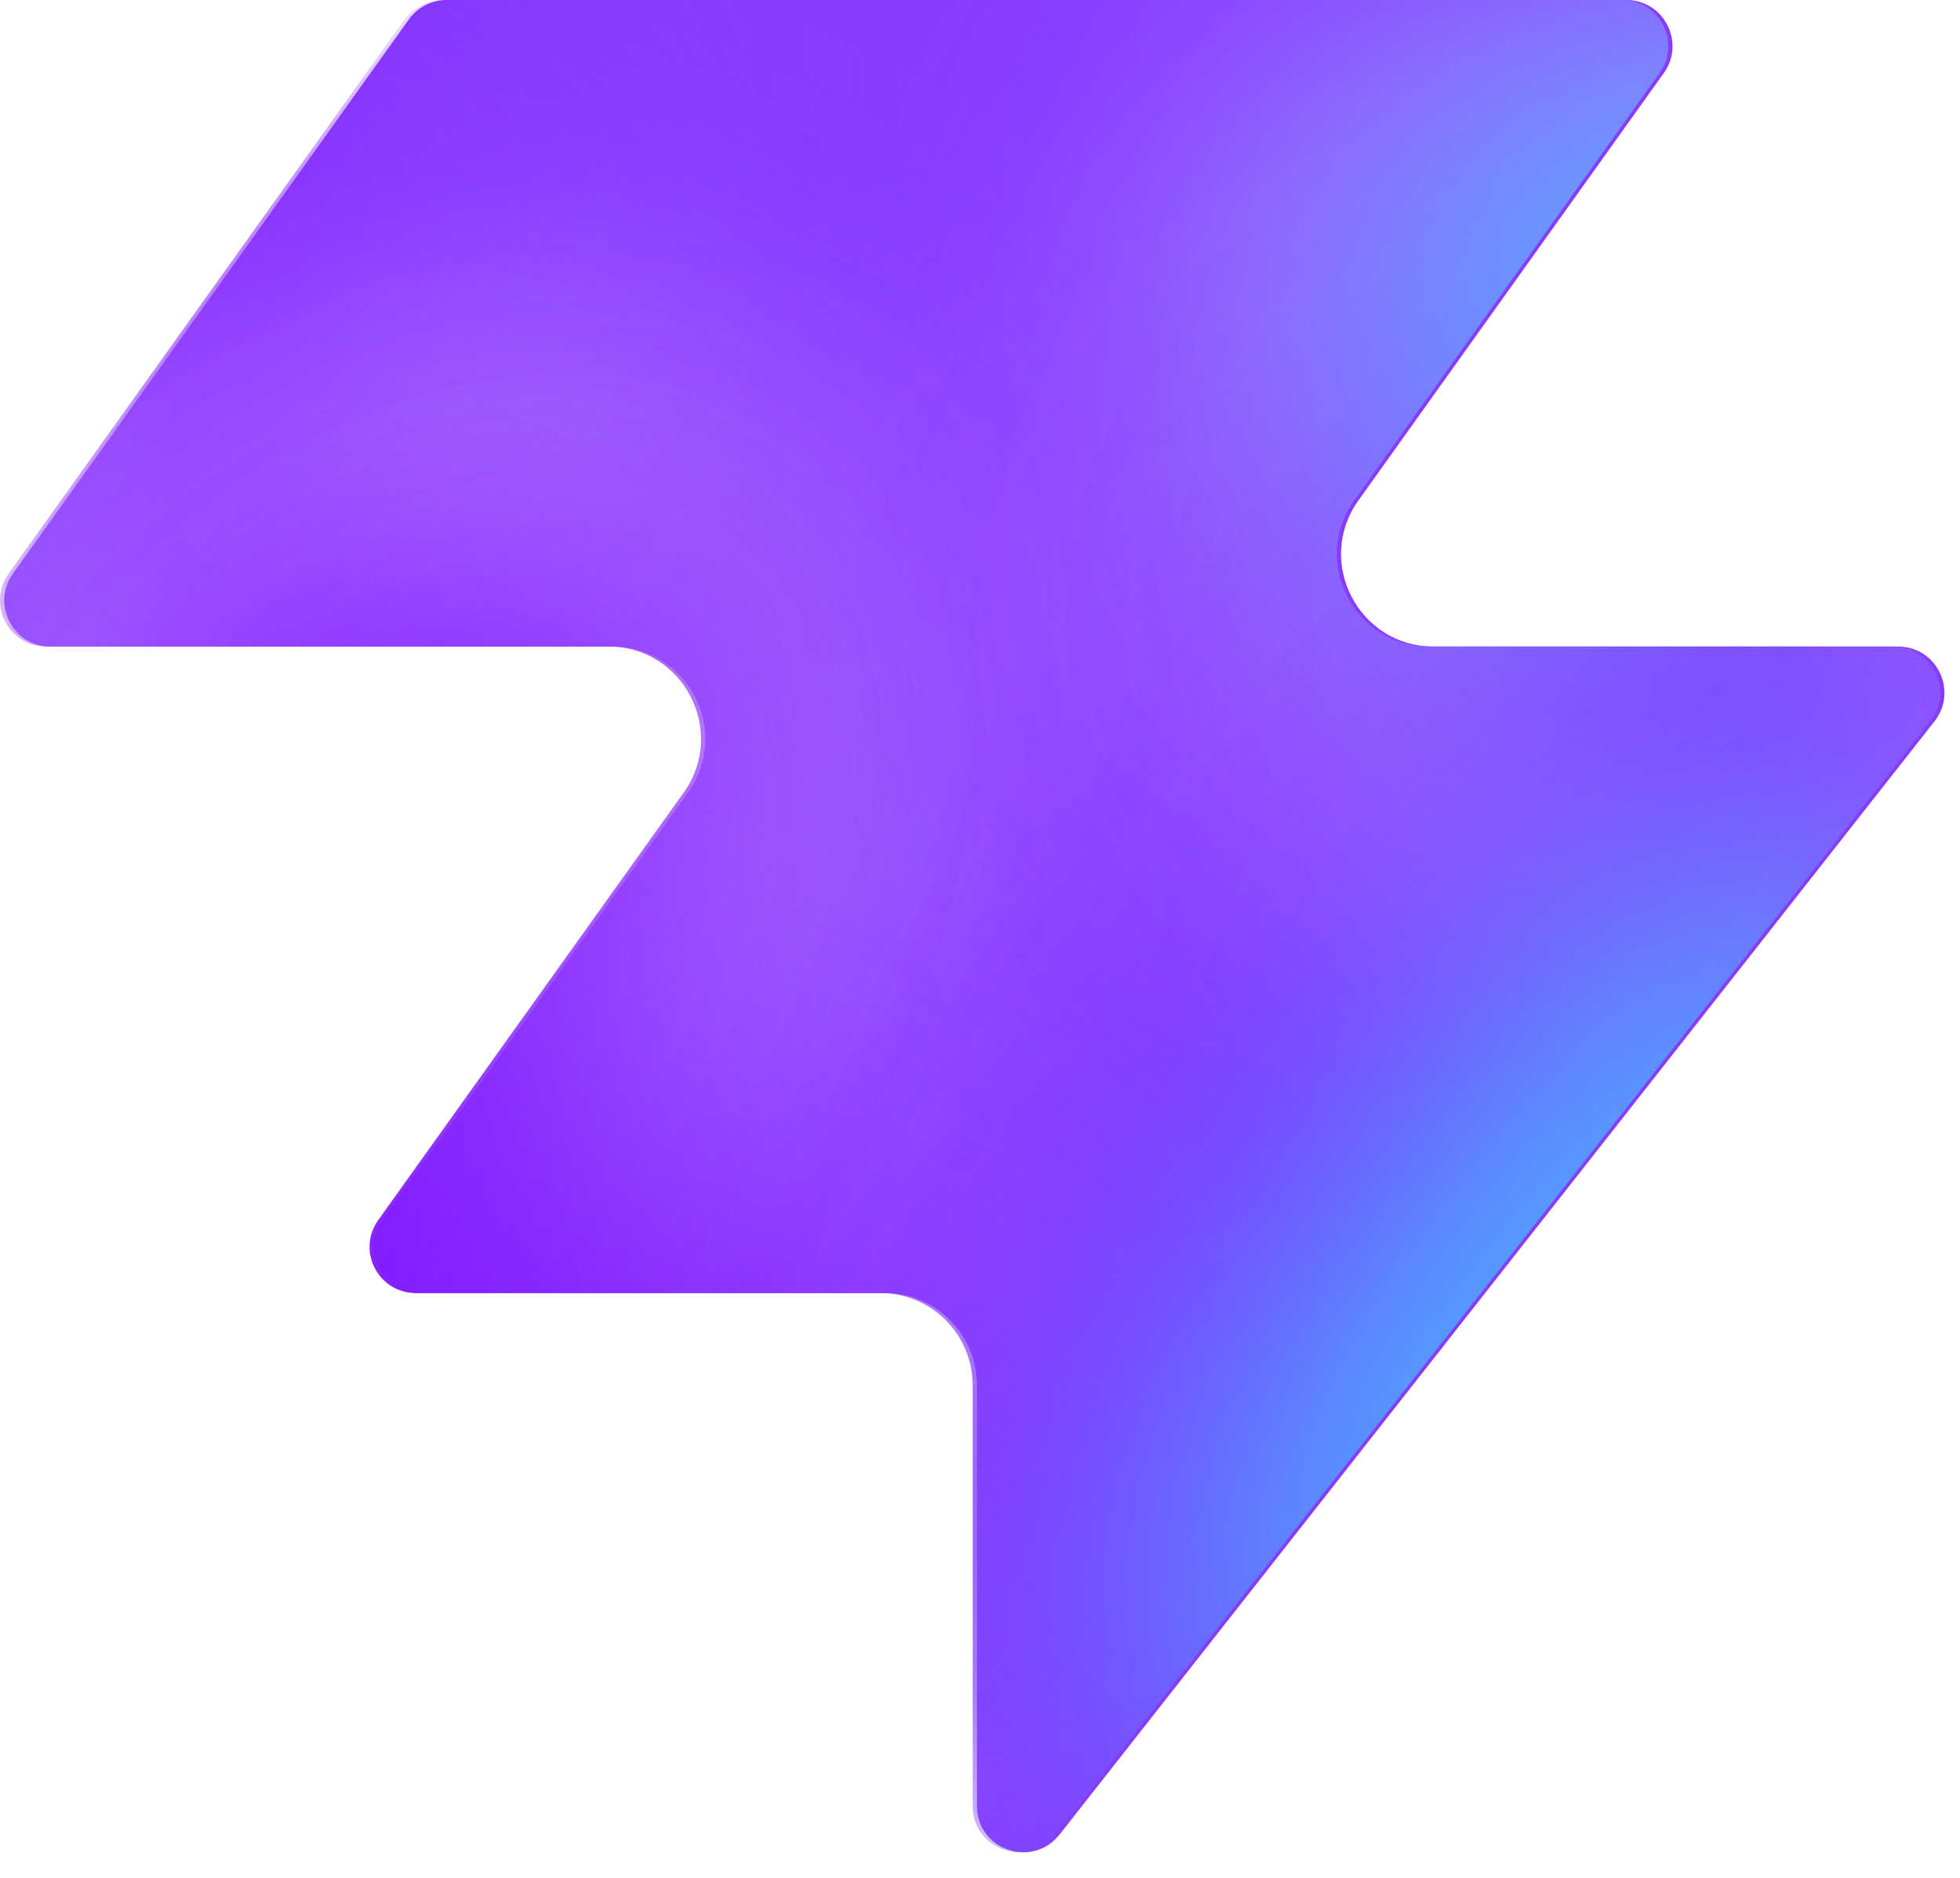
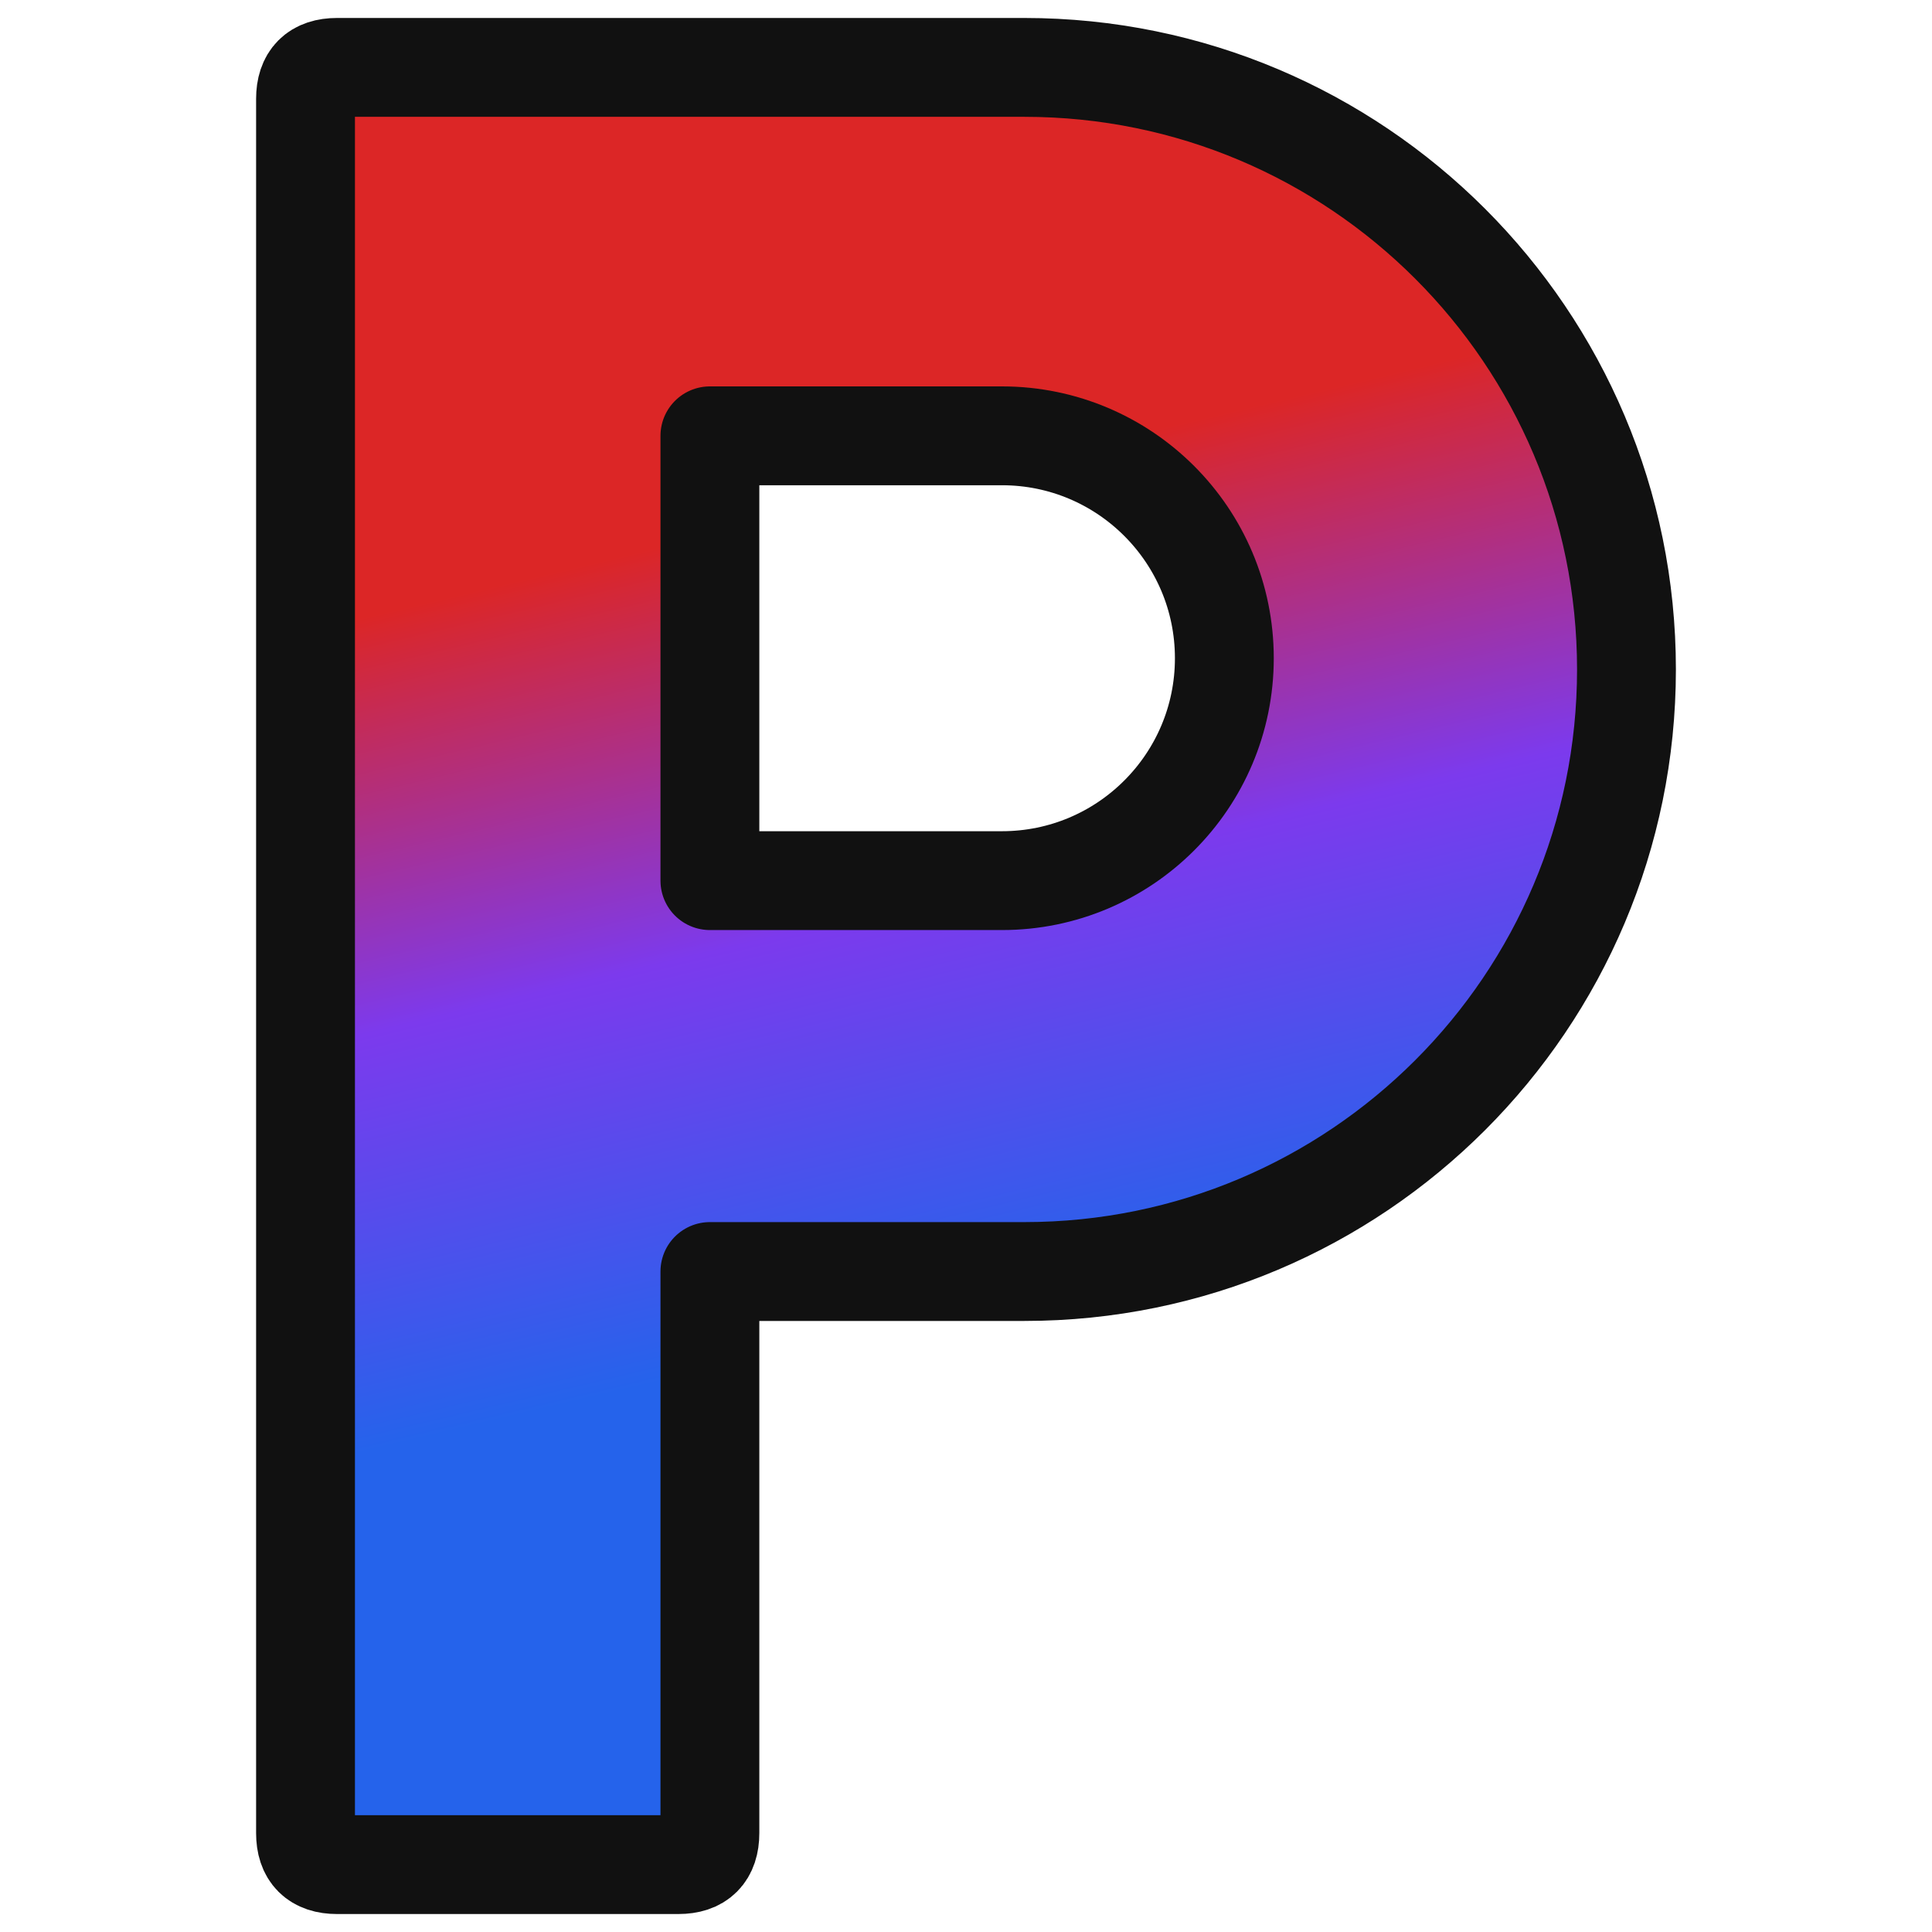
- <svg xmlns="http://www.w3.org/2000/svg" width="48" height="46" fill="none" viewBox="0 0 48 46">
-   <path fill="#863bff" d="M25.946 44.938c-.664.845-2.021.375-2.021-.698V33.937a2.26 2.26 0 0 0-2.262-2.262H10.287c-.92 0-1.456-1.04-.92-1.788l7.48-10.471c1.07-1.497 0-3.578-1.842-3.578H1.237c-.92 0-1.456-1.04-.92-1.788L10.013.474c.214-.297.556-.474.92-.474h28.894c.92 0 1.456 1.04.92 1.788l-7.48 10.471c-1.07 1.498 0 3.579 1.842 3.579h11.377c.943 0 1.473 1.088.89 1.83L25.947 44.94z" style="fill:#863bff;fill:color(display-p3 .525 .23 1);fill-opacity:1" />
-   <mask id="a" width="48" height="46" x="0" y="0" maskUnits="userSpaceOnUse" style="mask-type:alpha">
-     <path fill="#000" d="M25.842 44.938c-.664.844-2.021.375-2.021-.698V33.937a2.26 2.26 0 0 0-2.262-2.262H10.183c-.92 0-1.456-1.04-.92-1.788l7.48-10.471c1.07-1.498 0-3.579-1.842-3.579H1.133c-.92 0-1.456-1.04-.92-1.787L9.91.473c.214-.297.556-.474.92-.474h28.894c.92 0 1.456 1.04.92 1.788l-7.48 10.471c-1.07 1.498 0 3.578 1.842 3.578h11.377c.943 0 1.473 1.088.89 1.832L25.843 44.94z" style="fill:#000;fill-opacity:1" />
-   </mask>
-   <g mask="url(#a)">
-     <g filter="url(#b)">
-       <ellipse cx="5.508" cy="14.704" fill="#ede6ff" rx="5.508" ry="14.704" style="fill:#ede6ff;fill:color(display-p3 .927 .903 1);fill-opacity:1" transform="matrix(.00324 1 1 -.00324 -4.47 31.516)" />
-     </g>
-     <g filter="url(#c)">
-       <ellipse cx="10.399" cy="29.851" fill="#ede6ff" rx="10.399" ry="29.851" style="fill:#ede6ff;fill:color(display-p3 .927 .903 1);fill-opacity:1" transform="matrix(.00324 1 1 -.00324 -39.328 7.883)" />
-     </g>
-     <g filter="url(#d)">
-       <ellipse cx="5.508" cy="30.487" fill="#7e14ff" rx="5.508" ry="30.487" style="fill:#7e14ff;fill:color(display-p3 .492 .077 1);fill-opacity:1" transform="rotate(89.814 -25.913 -14.639)scale(1 -1)" />
-     </g>
-     <g filter="url(#e)">
-       <ellipse cx="5.508" cy="30.599" fill="#7e14ff" rx="5.508" ry="30.599" style="fill:#7e14ff;fill:color(display-p3 .492 .077 1);fill-opacity:1" transform="rotate(89.814 -32.644 -3.334)scale(1 -1)" />
-     </g>
-     <g filter="url(#f)">
-       <ellipse cx="5.508" cy="30.599" fill="#7e14ff" rx="5.508" ry="30.599" style="fill:#7e14ff;fill:color(display-p3 .492 .077 1);fill-opacity:1" transform="matrix(.00324 1 1 -.00324 -34.34 30.47)" />
-     </g>
-     <g filter="url(#g)">
-       <ellipse cx="14.072" cy="22.078" fill="#ede6ff" rx="14.072" ry="22.078" style="fill:#ede6ff;fill:color(display-p3 .927 .903 1);fill-opacity:1" transform="rotate(93.35 24.506 48.493)scale(-1 1)" />
-     </g>
-     <g filter="url(#h)">
-       <ellipse cx="3.47" cy="21.501" fill="#7e14ff" rx="3.47" ry="21.501" style="fill:#7e14ff;fill:color(display-p3 .492 .077 1);fill-opacity:1" transform="rotate(89.009 28.708 47.59)scale(-1 1)" />
-     </g>
-     <g filter="url(#i)">
-       <ellipse cx="3.47" cy="21.501" fill="#7e14ff" rx="3.47" ry="21.501" style="fill:#7e14ff;fill:color(display-p3 .492 .077 1);fill-opacity:1" transform="rotate(89.009 28.708 47.59)scale(-1 1)" />
-     </g>
-     <g filter="url(#j)">
-       <ellipse cx=".387" cy="8.972" fill="#7e14ff" rx="4.407" ry="29.108" style="fill:#7e14ff;fill:color(display-p3 .492 .077 1);fill-opacity:1" transform="rotate(39.51 .387 8.972)" />
-     </g>
-     <g filter="url(#k)">
-       <ellipse cx="47.523" cy="-6.092" fill="#7e14ff" rx="4.407" ry="29.108" style="fill:#7e14ff;fill:color(display-p3 .492 .077 1);fill-opacity:1" transform="rotate(37.892 47.523 -6.092)" />
-     </g>
-     <g filter="url(#l)">
-       <ellipse cx="41.412" cy="6.333" fill="#47bfff" rx="5.971" ry="9.665" style="fill:#47bfff;fill:color(display-p3 .28 .748 1);fill-opacity:1" transform="rotate(37.892 41.412 6.333)" />
-     </g>
-     <g filter="url(#m)">
-       <ellipse cx="-1.879" cy="38.332" fill="#7e14ff" rx="4.407" ry="29.108" style="fill:#7e14ff;fill:color(display-p3 .492 .077 1);fill-opacity:1" transform="rotate(37.892 -1.88 38.332)" />
-     </g>
-     <g filter="url(#n)">
-       <ellipse cx="-1.879" cy="38.332" fill="#7e14ff" rx="4.407" ry="29.108" style="fill:#7e14ff;fill:color(display-p3 .492 .077 1);fill-opacity:1" transform="rotate(37.892 -1.88 38.332)" />
-     </g>
-     <g filter="url(#o)">
-       <ellipse cx="35.651" cy="29.907" fill="#7e14ff" rx="4.407" ry="29.108" style="fill:#7e14ff;fill:color(display-p3 .492 .077 1);fill-opacity:1" transform="rotate(37.892 35.651 29.907)" />
-     </g>
-     <g filter="url(#p)">
-       <ellipse cx="38.418" cy="32.4" fill="#47bfff" rx="5.971" ry="15.297" style="fill:#47bfff;fill:color(display-p3 .28 .748 1);fill-opacity:1" transform="rotate(37.892 38.418 32.4)" />
-     </g>
+ <svg xmlns="http://www.w3.org/2000/svg" viewBox="-136 -30 860 860" role="img">
+   <defs>
+     <linearGradient id="f-litmus" gradientUnits="userSpaceOnUse" x1="60" y1="0" x2="250" y2="800">
+       <stop offset="0" stop-color="#DC2626" />
+       <stop offset=".28" stop-color="#DC2626" />
+       <stop offset=".5" stop-color="#7C3AED" />
+       <stop offset=".72" stop-color="#2563EB" />
+       <stop offset="1" stop-color="#2563EB" />
+     </linearGradient>
+     <clipPath id="f-clip">
+       <path clip-rule="evenodd" d="M0 14Q0 0 14 0H320A268 268 0 0 1 320 536H180V786Q180 800 166 800H14Q0 800 0 786ZM180 164H310A99 99 0 0 1 310 362H180Z" />
+     </clipPath>
+     <linearGradient id="f-foldShade" gradientUnits="userSpaceOnUse" x1="0" y1="536" x2="0" y2="660">
+       <stop offset="0" stop-color="#1D4ED8" stop-opacity=".45" />
+       <stop offset="1" stop-color="#1D4ED8" stop-opacity="0" />
+     </linearGradient>
+   </defs>
+   <path fill="url(#f-litmus)" fill-rule="evenodd" d="M0 14Q0 0 14 0H320A268 268 0 0 1 320 536H180V786Q180 800 166 800H14Q0 800 0 786ZM180 164H310A99 99 0 0 1 310 362H180Z" />
+   <g stroke="#111111" stroke-width="44" stroke-linecap="round" stroke-linejoin="round">
+     <path fill="none" fill-rule="evenodd" d="M0 14Q0 0 14 0H320A268 268 0 0 1 320 536H180V786Q180 800 166 800H14Q0 800 0 786ZM180 164H310A99 99 0 0 1 310 362H180Z" />
  </g>
-   <defs>
-     <filter id="b" width="60.045" height="41.654" x="-19.77" y="16.149" color-interpolation-filters="sRGB" filterUnits="userSpaceOnUse">
-       <feFlood flood-opacity="0" result="BackgroundImageFix" />
-       <feBlend in="SourceGraphic" in2="BackgroundImageFix" result="shape" />
-       <feGaussianBlur result="effect1_foregroundBlur_2002_17158" stdDeviation="7.659" />
-     </filter>
-     <filter id="c" width="90.34" height="51.437" x="-54.613" y="-7.533" color-interpolation-filters="sRGB" filterUnits="userSpaceOnUse">
-       <feFlood flood-opacity="0" result="BackgroundImageFix" />
-       <feBlend in="SourceGraphic" in2="BackgroundImageFix" result="shape" />
-       <feGaussianBlur result="effect1_foregroundBlur_2002_17158" stdDeviation="7.659" />
-     </filter>
-     <filter id="d" width="79.355" height="29.4" x="-49.64" y="2.03" color-interpolation-filters="sRGB" filterUnits="userSpaceOnUse">
-       <feFlood flood-opacity="0" result="BackgroundImageFix" />
-       <feBlend in="SourceGraphic" in2="BackgroundImageFix" result="shape" />
-       <feGaussianBlur result="effect1_foregroundBlur_2002_17158" stdDeviation="4.596" />
-     </filter>
-     <filter id="e" width="79.579" height="29.4" x="-45.045" y="20.029" color-interpolation-filters="sRGB" filterUnits="userSpaceOnUse">
-       <feFlood flood-opacity="0" result="BackgroundImageFix" />
-       <feBlend in="SourceGraphic" in2="BackgroundImageFix" result="shape" />
-       <feGaussianBlur result="effect1_foregroundBlur_2002_17158" stdDeviation="4.596" />
-     </filter>
-     <filter id="f" width="79.579" height="29.4" x="-43.513" y="21.178" color-interpolation-filters="sRGB" filterUnits="userSpaceOnUse">
-       <feFlood flood-opacity="0" result="BackgroundImageFix" />
-       <feBlend in="SourceGraphic" in2="BackgroundImageFix" result="shape" />
-       <feGaussianBlur result="effect1_foregroundBlur_2002_17158" stdDeviation="4.596" />
-     </filter>
-     <filter id="g" width="74.749" height="58.852" x="15.756" y="-17.901" color-interpolation-filters="sRGB" filterUnits="userSpaceOnUse">
-       <feFlood flood-opacity="0" result="BackgroundImageFix" />
-       <feBlend in="SourceGraphic" in2="BackgroundImageFix" result="shape" />
-       <feGaussianBlur result="effect1_foregroundBlur_2002_17158" stdDeviation="7.659" />
-     </filter>
-     <filter id="h" width="61.377" height="25.362" x="23.548" y="2.284" color-interpolation-filters="sRGB" filterUnits="userSpaceOnUse">
-       <feFlood flood-opacity="0" result="BackgroundImageFix" />
-       <feBlend in="SourceGraphic" in2="BackgroundImageFix" result="shape" />
-       <feGaussianBlur result="effect1_foregroundBlur_2002_17158" stdDeviation="4.596" />
-     </filter>
-     <filter id="i" width="61.377" height="25.362" x="23.548" y="2.284" color-interpolation-filters="sRGB" filterUnits="userSpaceOnUse">
-       <feFlood flood-opacity="0" result="BackgroundImageFix" />
-       <feBlend in="SourceGraphic" in2="BackgroundImageFix" result="shape" />
-       <feGaussianBlur result="effect1_foregroundBlur_2002_17158" stdDeviation="4.596" />
-     </filter>
-     <filter id="j" width="56.045" height="63.649" x="-27.636" y="-22.853" color-interpolation-filters="sRGB" filterUnits="userSpaceOnUse">
-       <feFlood flood-opacity="0" result="BackgroundImageFix" />
-       <feBlend in="SourceGraphic" in2="BackgroundImageFix" result="shape" />
-       <feGaussianBlur result="effect1_foregroundBlur_2002_17158" stdDeviation="4.596" />
-     </filter>
-     <filter id="k" width="54.814" height="64.646" x="20.116" y="-38.415" color-interpolation-filters="sRGB" filterUnits="userSpaceOnUse">
-       <feFlood flood-opacity="0" result="BackgroundImageFix" />
-       <feBlend in="SourceGraphic" in2="BackgroundImageFix" result="shape" />
-       <feGaussianBlur result="effect1_foregroundBlur_2002_17158" stdDeviation="4.596" />
-     </filter>
-     <filter id="l" width="33.541" height="35.313" x="24.641" y="-11.323" color-interpolation-filters="sRGB" filterUnits="userSpaceOnUse">
-       <feFlood flood-opacity="0" result="BackgroundImageFix" />
-       <feBlend in="SourceGraphic" in2="BackgroundImageFix" result="shape" />
-       <feGaussianBlur result="effect1_foregroundBlur_2002_17158" stdDeviation="4.596" />
-     </filter>
-     <filter id="m" width="54.814" height="64.646" x="-29.286" y="6.009" color-interpolation-filters="sRGB" filterUnits="userSpaceOnUse">
-       <feFlood flood-opacity="0" result="BackgroundImageFix" />
-       <feBlend in="SourceGraphic" in2="BackgroundImageFix" result="shape" />
-       <feGaussianBlur result="effect1_foregroundBlur_2002_17158" stdDeviation="4.596" />
-     </filter>
-     <filter id="n" width="54.814" height="64.646" x="-29.286" y="6.009" color-interpolation-filters="sRGB" filterUnits="userSpaceOnUse">
-       <feFlood flood-opacity="0" result="BackgroundImageFix" />
-       <feBlend in="SourceGraphic" in2="BackgroundImageFix" result="shape" />
-       <feGaussianBlur result="effect1_foregroundBlur_2002_17158" stdDeviation="4.596" />
-     </filter>
-     <filter id="o" width="54.814" height="64.646" x="8.244" y="-2.416" color-interpolation-filters="sRGB" filterUnits="userSpaceOnUse">
-       <feFlood flood-opacity="0" result="BackgroundImageFix" />
-       <feBlend in="SourceGraphic" in2="BackgroundImageFix" result="shape" />
-       <feGaussianBlur result="effect1_foregroundBlur_2002_17158" stdDeviation="4.596" />
-     </filter>
-     <filter id="p" width="39.409" height="43.623" x="18.713" y="10.588" color-interpolation-filters="sRGB" filterUnits="userSpaceOnUse">
-       <feFlood flood-opacity="0" result="BackgroundImageFix" />
-       <feBlend in="SourceGraphic" in2="BackgroundImageFix" result="shape" />
-       <feGaussianBlur result="effect1_foregroundBlur_2002_17158" stdDeviation="4.596" />
-     </filter>
-   </defs>
</svg>
